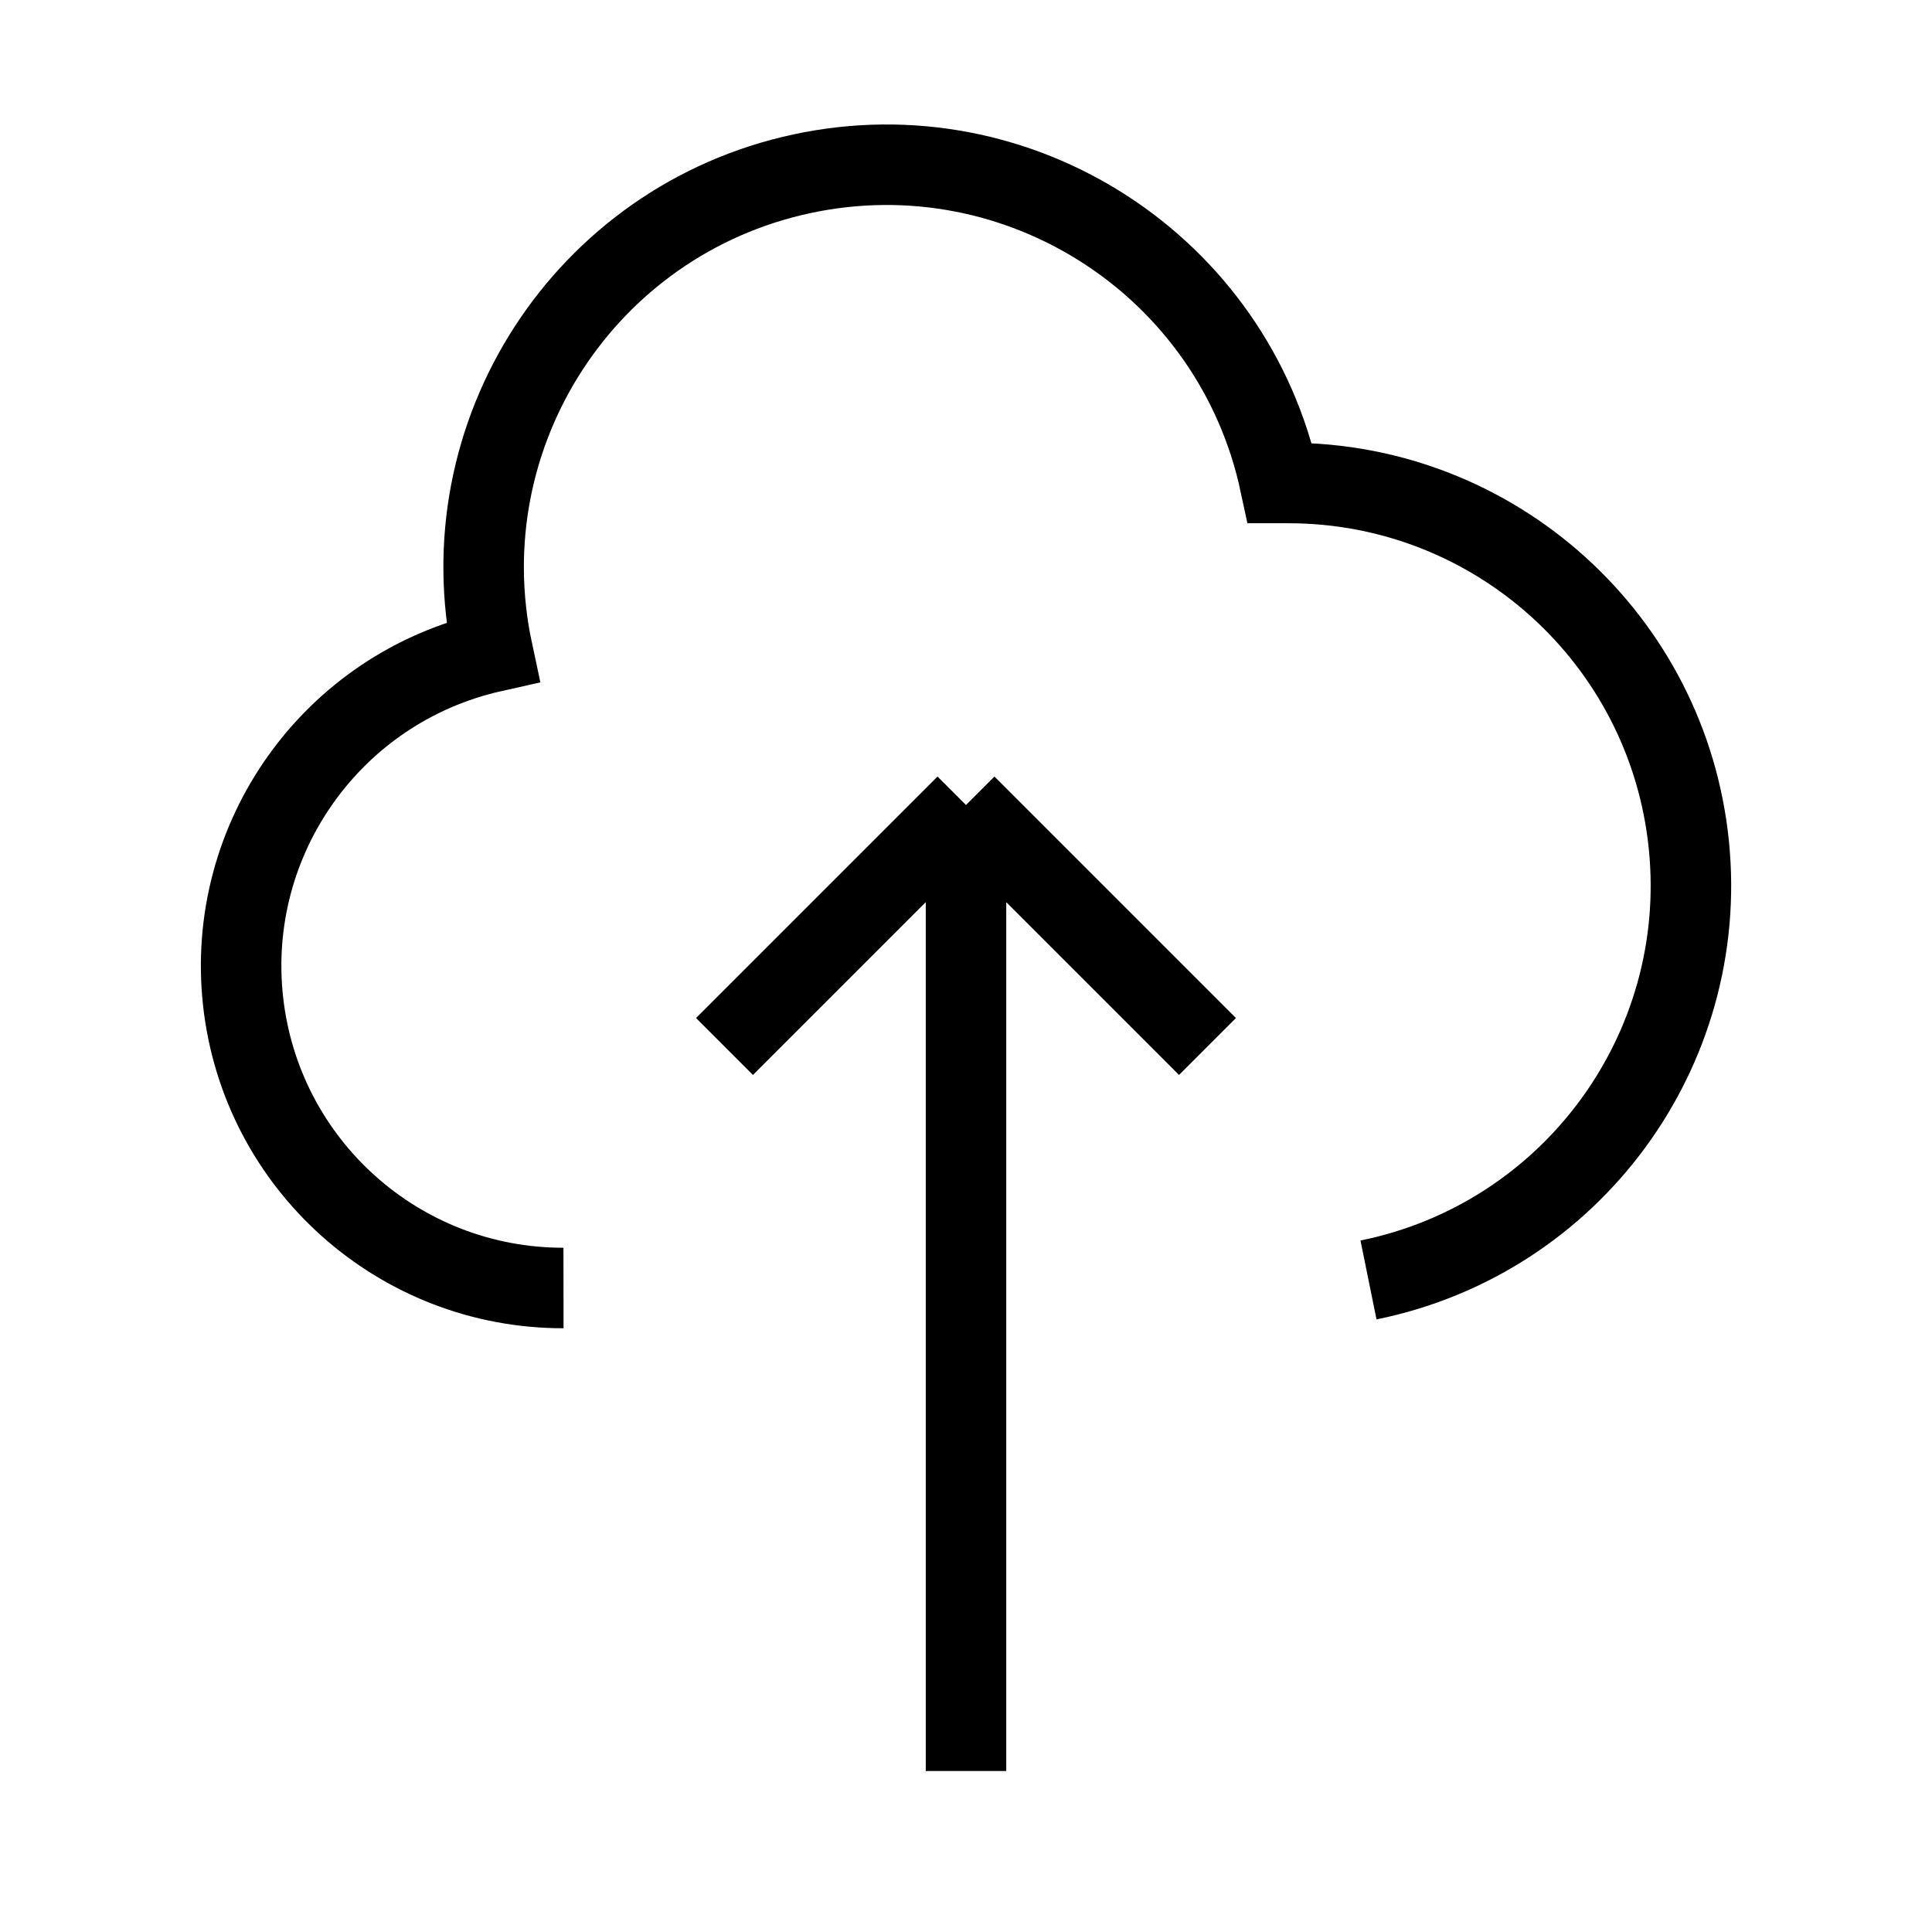
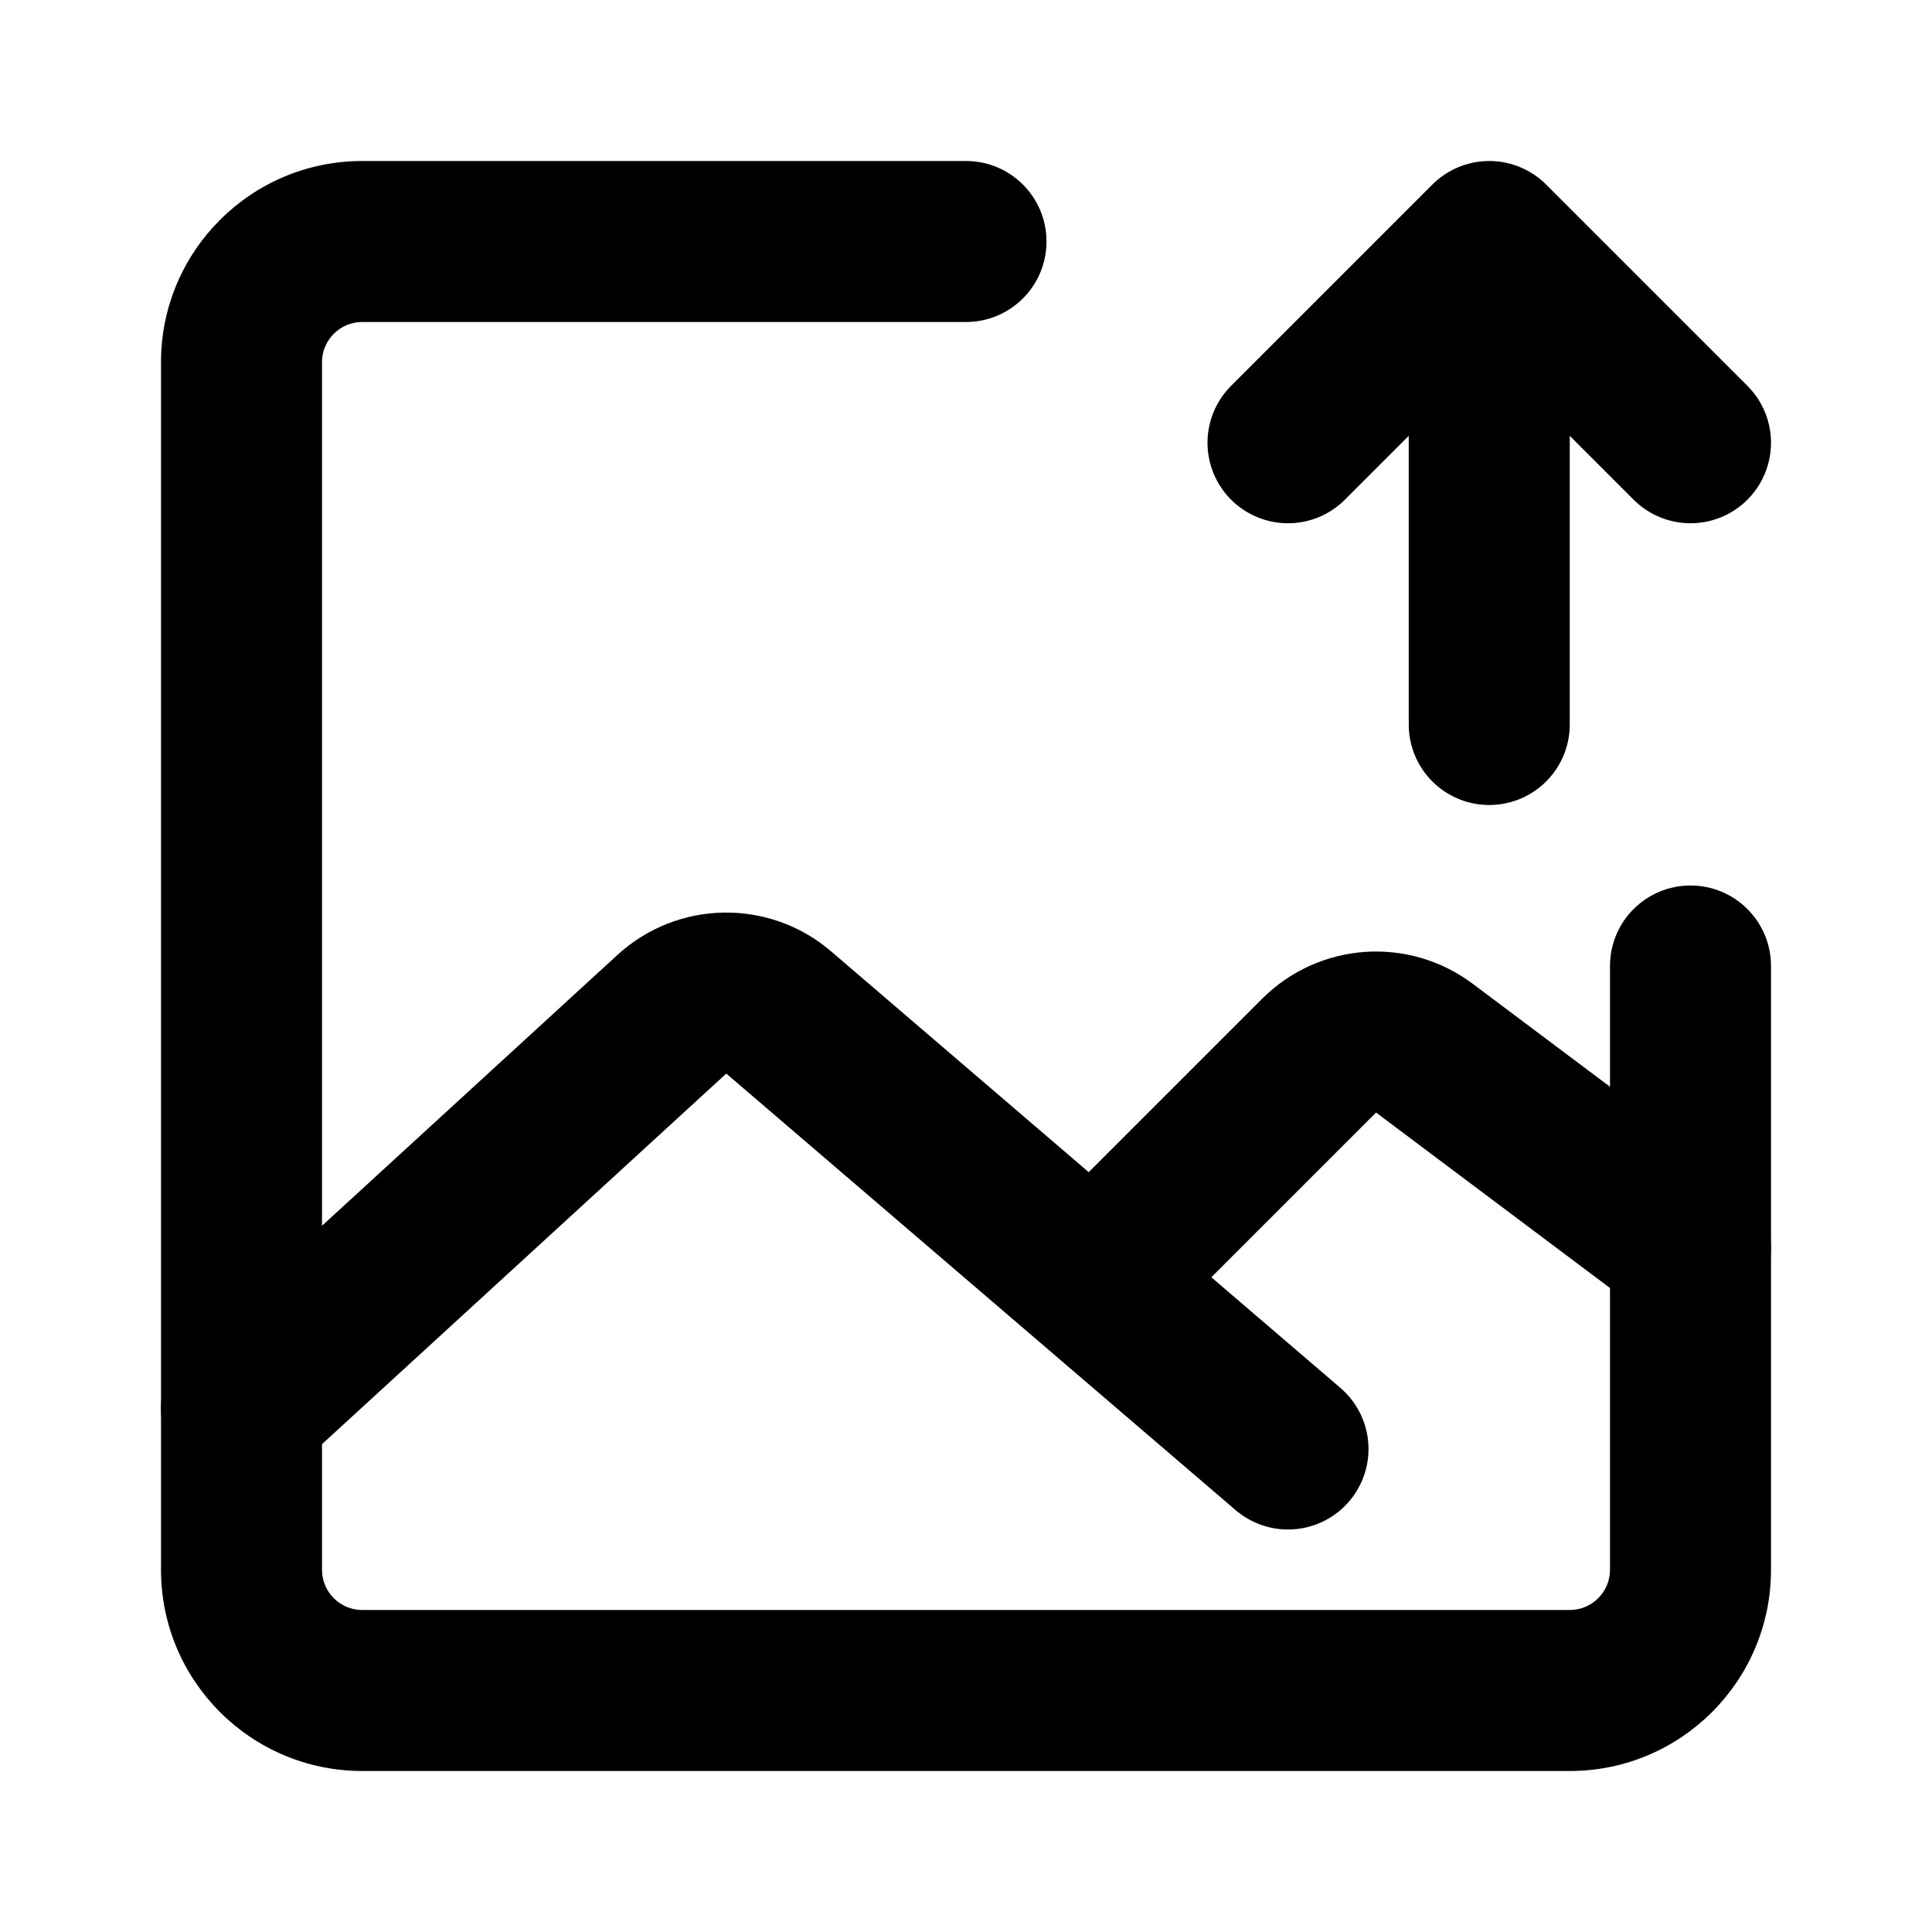
- <svg xmlns="http://www.w3.org/2000/svg" aria-hidden="true" fill="none" stroke="currentColor" viewBox="0 0 24 24">
-   <path strokeLinecap="round" strokeLinejoin="round" strokeWidth="2" d="M7 16a4 4 0 01-.88-7.903A5 5 0 1115.9 6L16 6a5 5 0 011 9.9M15 13l-3-3m0 0l-3 3m3-3v12" />
+ <svg xmlns="http://www.w3.org/2000/svg" viewBox="0 0 48 48">
+   <g fill="none">
+     <path fill="currentColor" d="M44 24a2 2 0 1 0-4 0zM24 8a2 2 0 1 0 0-4zm15 32H9v4h30zM8 39V9H4v30zm32-15v15h4V24zM9 8h15V4H9zm0 32a1 1 0 0 1-1-1H4a5 5 0 0 0 5 5zm30 4a5 5 0 0 0 5-5h-4a1 1 0 0 1-1 1zM8 9a1 1 0 0 1 1-1V4a5 5 0 0 0-5 5z" />
+     <path stroke="currentColor" stroke-linecap="round" stroke-linejoin="round" stroke-width="4" d="m6 35l10.693-9.802a2 2 0 0 1 2.653-.044L32 36m-4-5l4.773-4.773a2 2 0 0 1 2.615-.186L42 31m-5-13V6m-5 5l5-5l5 5" />
+   </g>
</svg>
